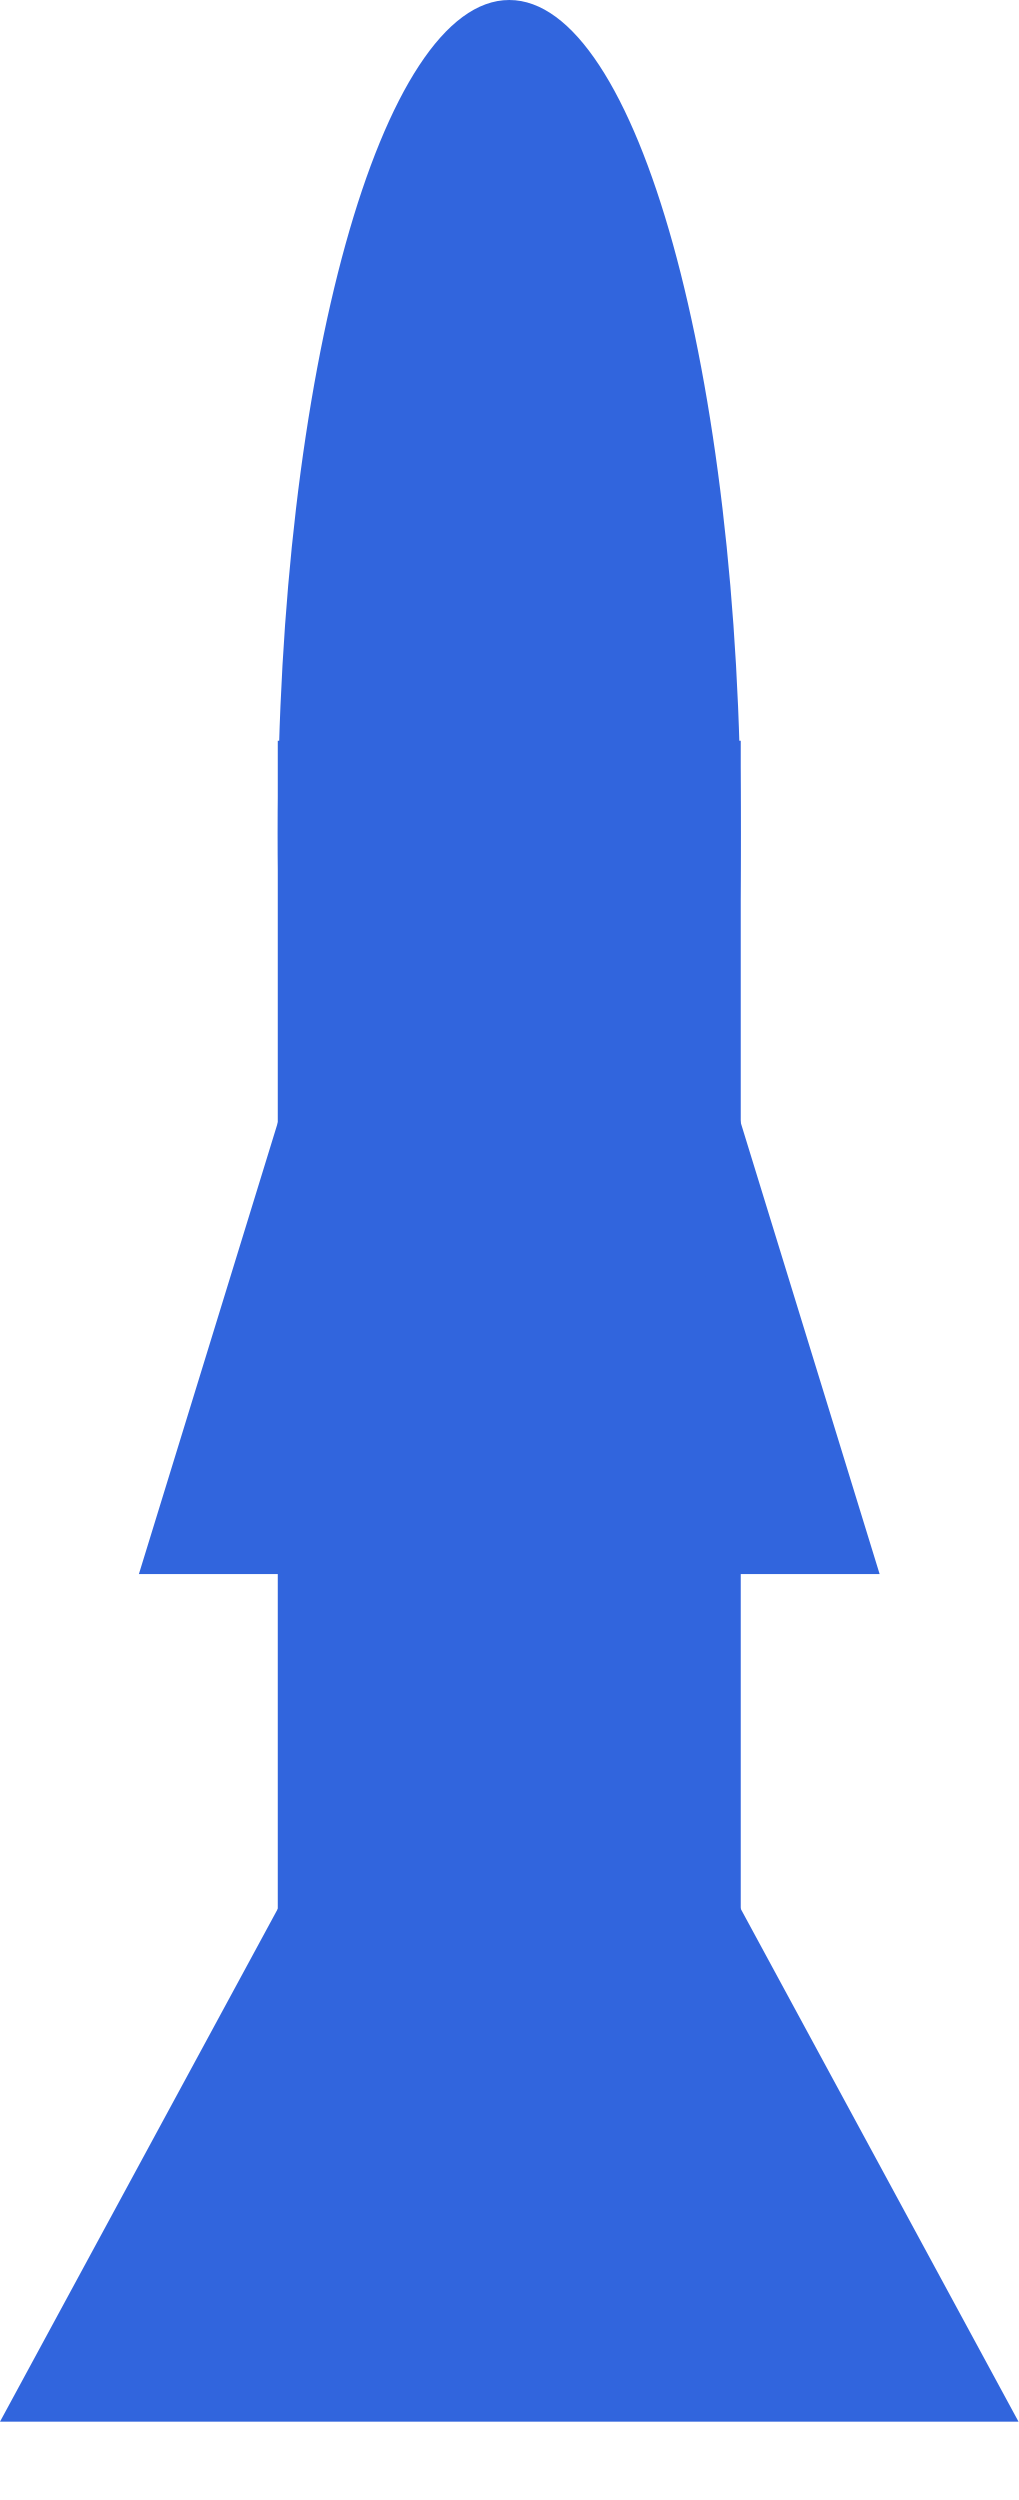
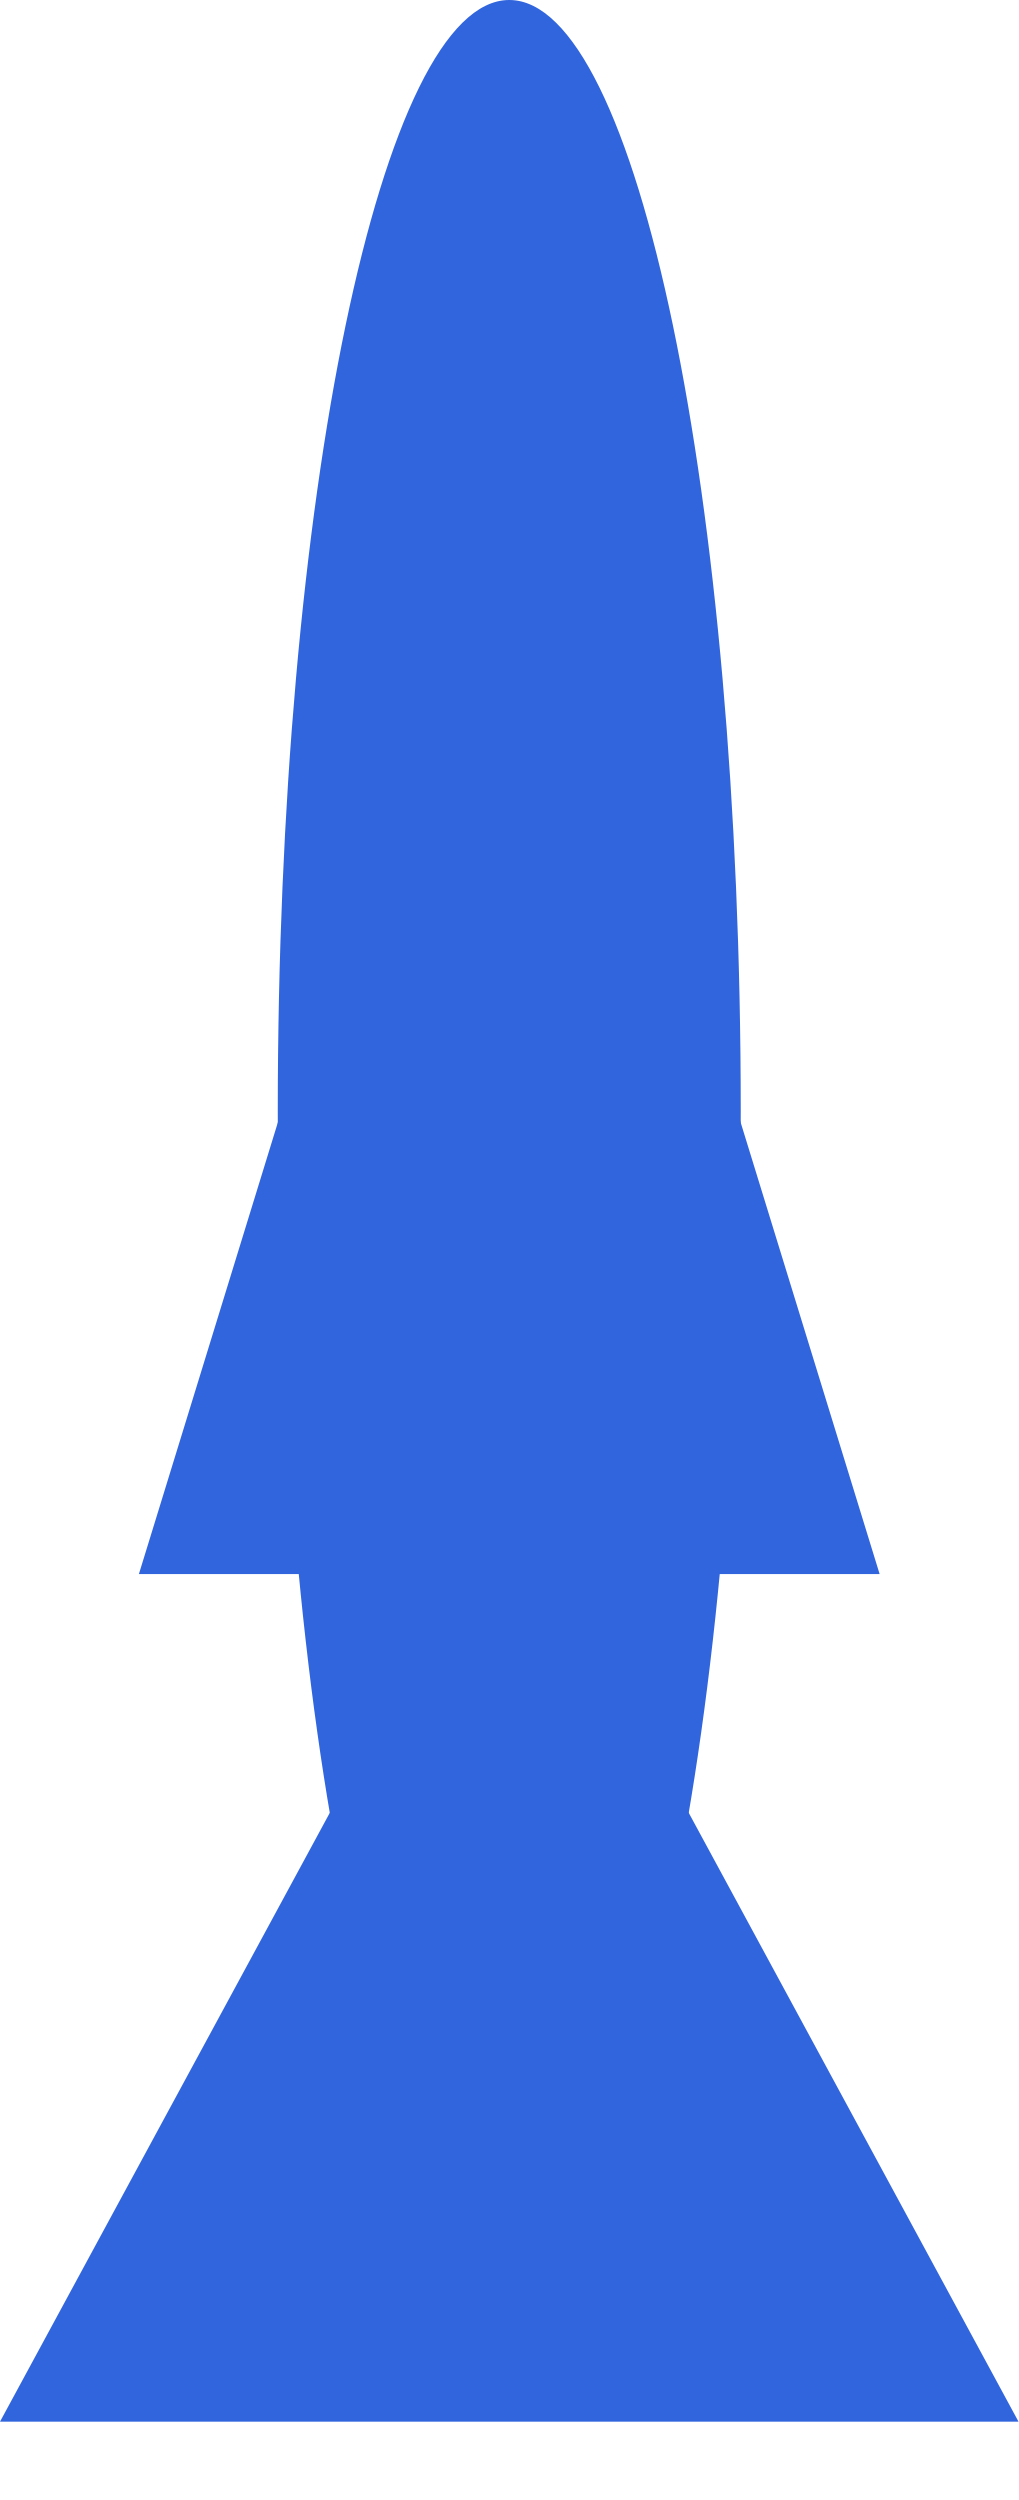
<svg xmlns="http://www.w3.org/2000/svg" width="11px" height="27px" viewBox="0 0 11 27" version="1.1">
  <defs />
  <g id="Page-1" stroke="none" stroke-width="1" fill="none" fill-rule="evenodd">
    <g id="rocket" fill="#3165DD">
      <polygon id="Triangle" points="11 26.154 0 26.154 5.5 16" />
      <polygon id="Triangle" points="9.5 17 1.5 17 5.5 4" />
-       <rect id="Rectangle" x="3" y="8" width="5" height="16.61" />
-       <ellipse id="Oval" cx="5.5" cy="9" rx="2.5" ry="9" />
+       <ellipse id="Oval" cx="5.5" cy="12" rx="2.5" ry="12" />
    </g>
  </g>
</svg>
